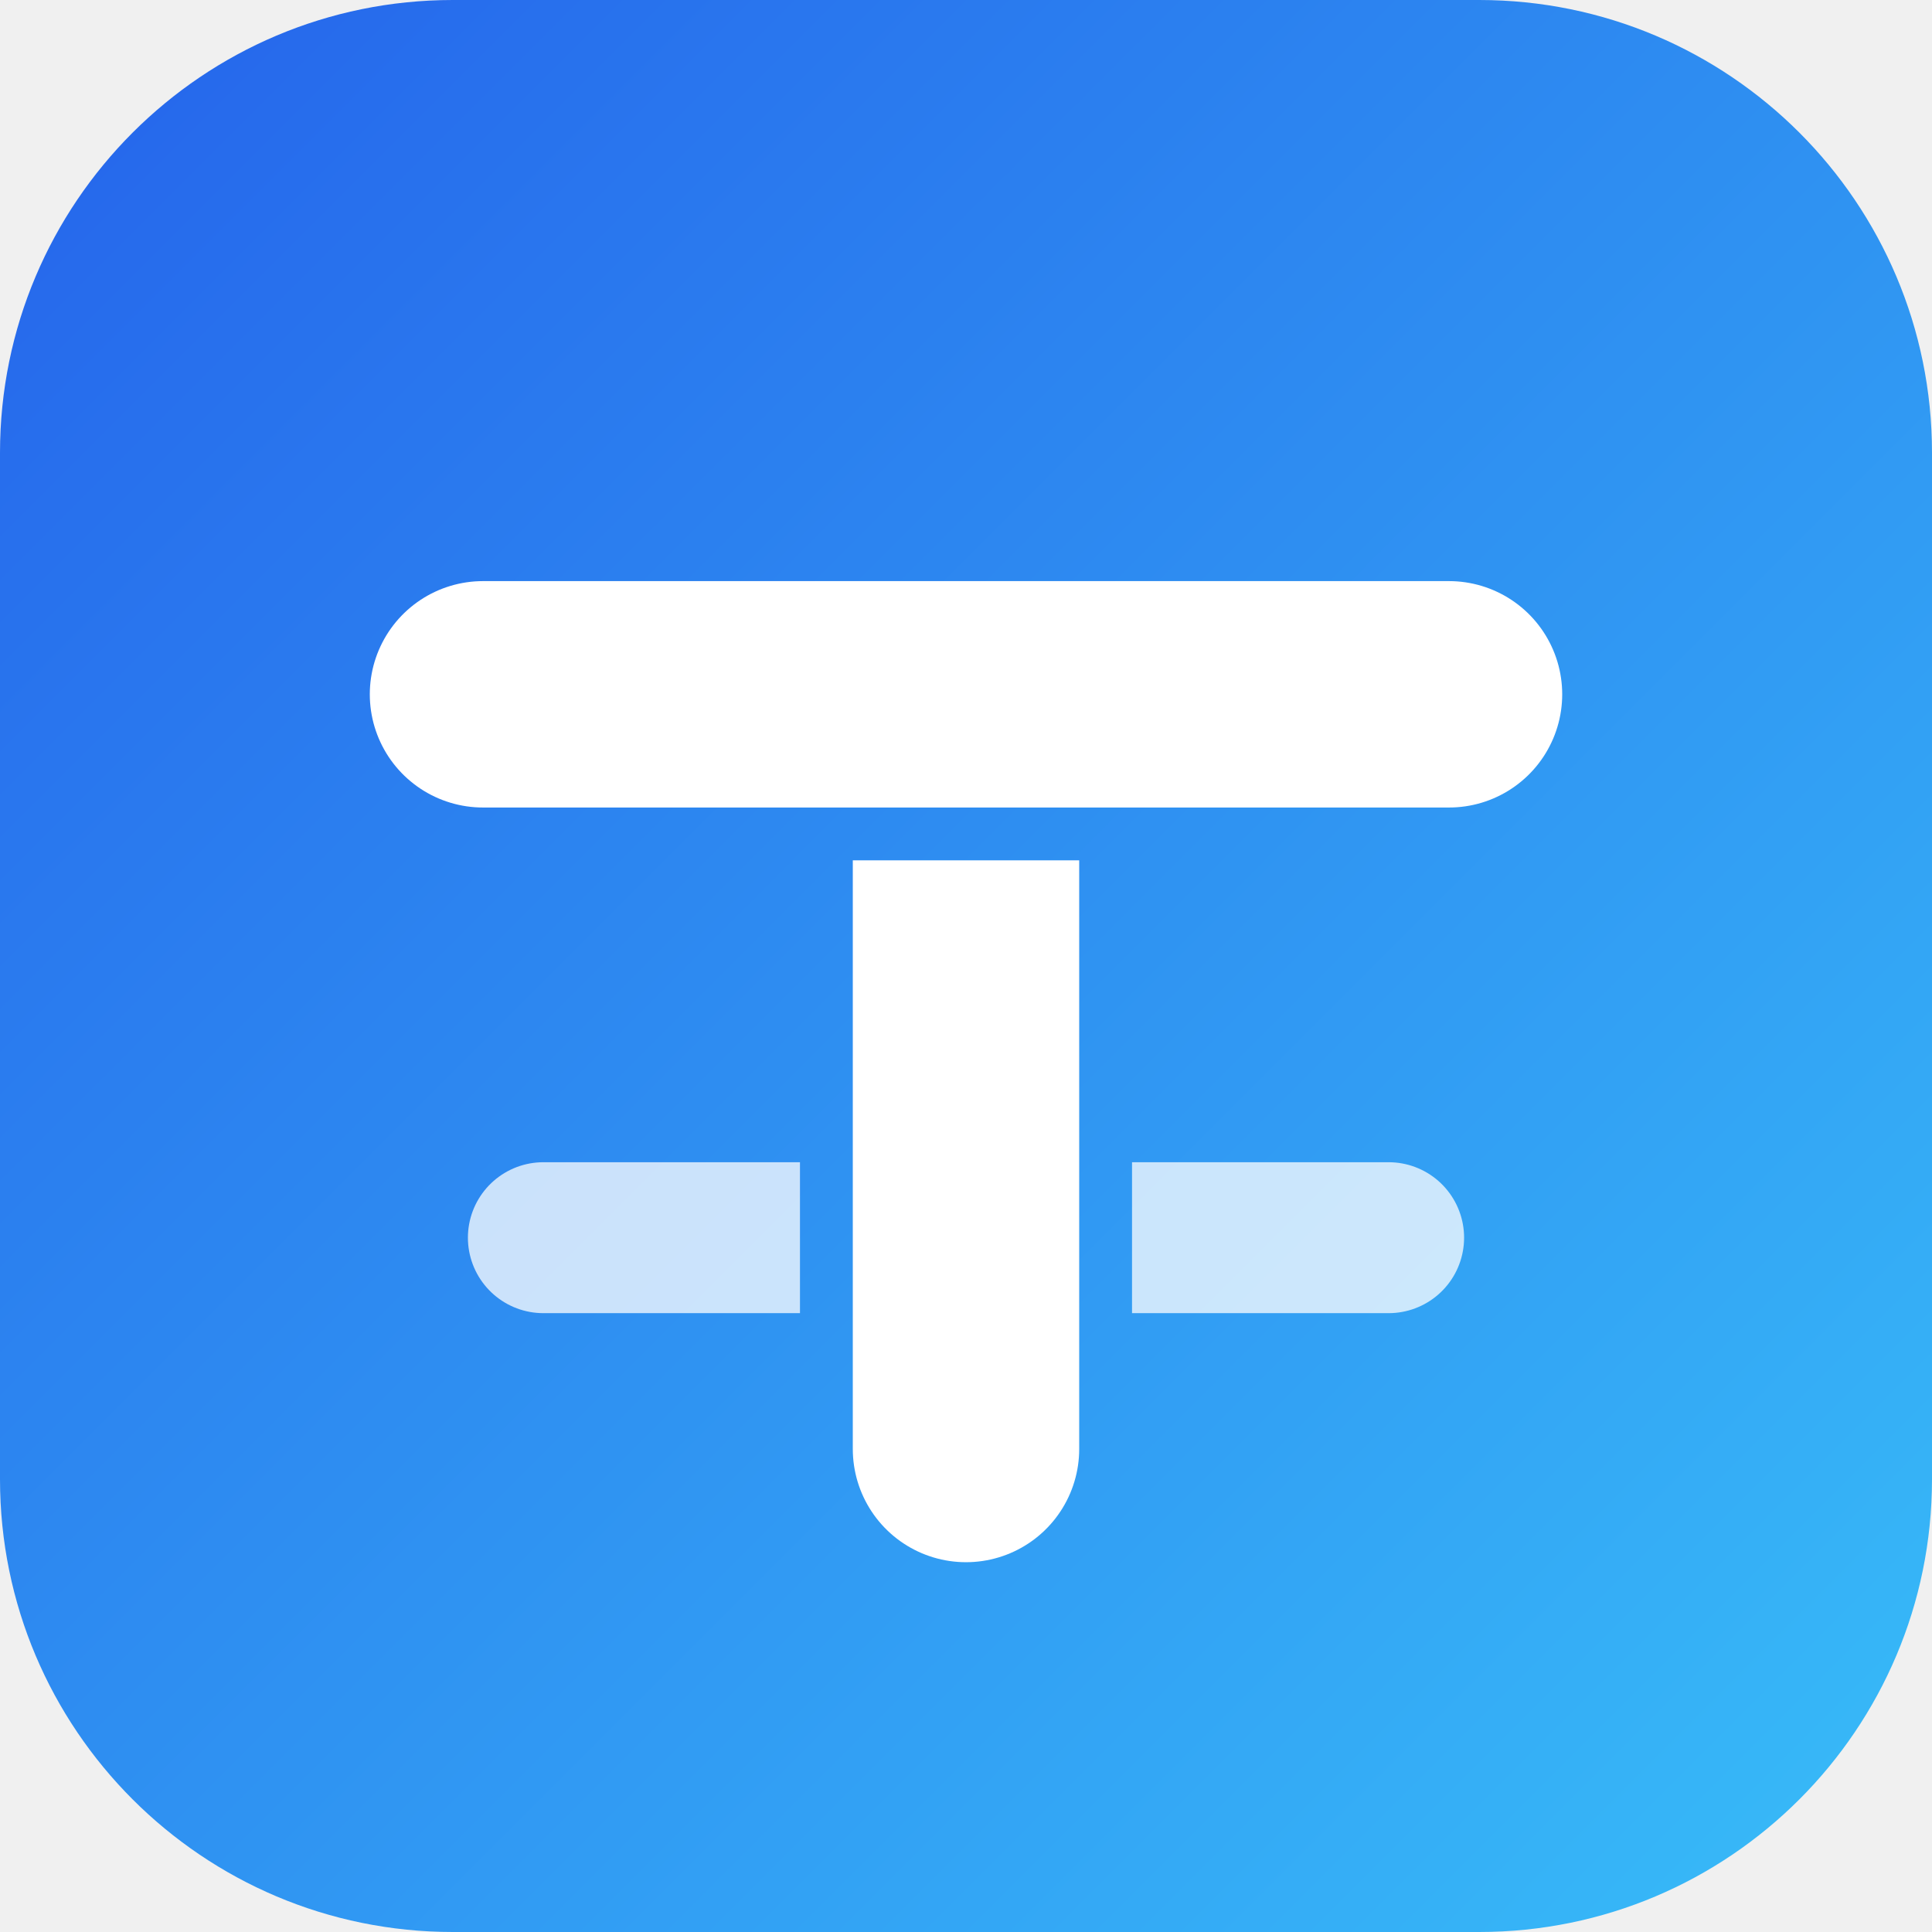
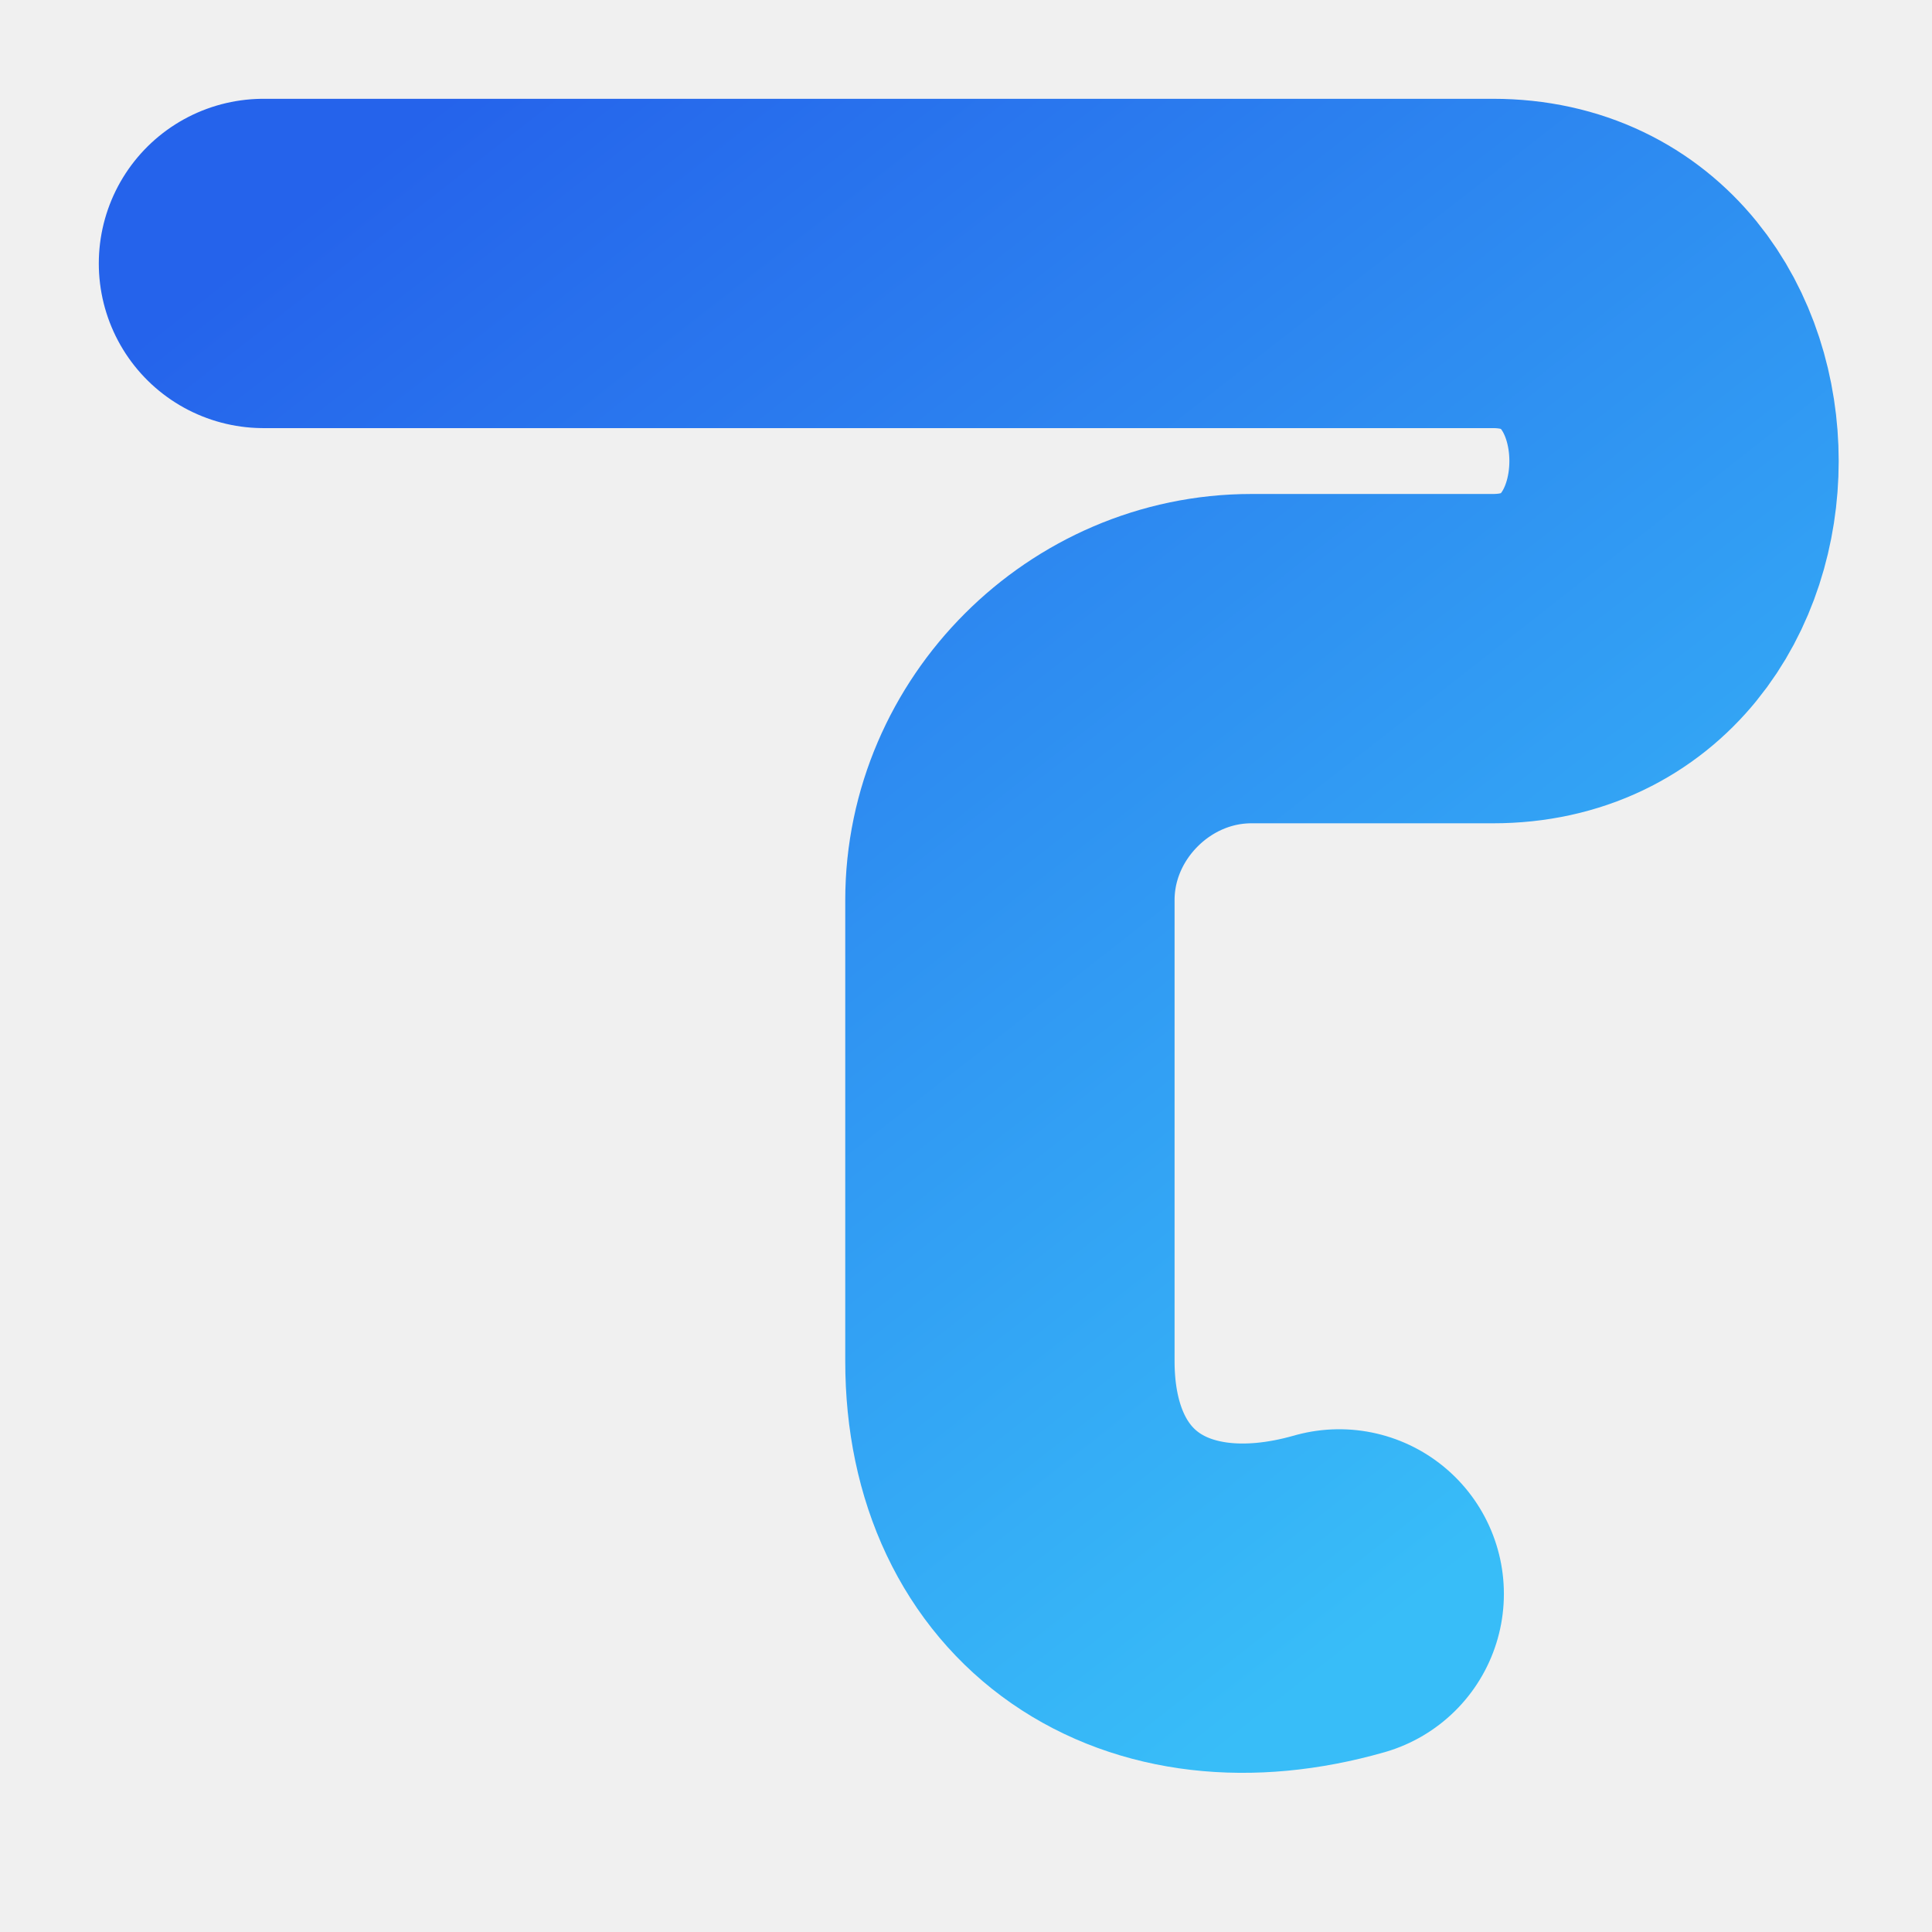
- <svg xmlns="http://www.w3.org/2000/svg" viewBox="0 0 64 64" fill="none">
+ <svg xmlns="http://www.w3.org/2000/svg" viewBox="9 13.5 44 44" fill="none">
  <defs>
-     <linearGradient id="g" x1="0" y1="0" x2="64" y2="64" gradientUnits="userSpaceOnUse">
+     <linearGradient id="tg" x1="15" y1="19" x2="40" y2="51" gradientUnits="userSpaceOnUse">
      <stop stop-color="#2563eb" />
      <stop offset="1" stop-color="#38bdf8" />
    </linearGradient>
  </defs>
-   <rect width="64" height="64" rx="15" fill="url(#g)" />
-   <path d="M18 41 H46" stroke="#fff" stroke-opacity="0.75" stroke-width="5" stroke-linecap="round" />
-   <path d="M32 23 V48" stroke="url(#g)" stroke-width="11" stroke-linecap="round" />
-   <path d="M32 23 V48" stroke="#fff" stroke-width="7.5" stroke-linecap="round" />
-   <path d="M16 23 H48" stroke="url(#g)" stroke-width="11" stroke-linecap="round" />
-   <path d="M16 23 H48" stroke="#fff" stroke-width="7.5" stroke-linecap="round" />
+   <path d="M15 19.5 H43 C48.5 19.5 48.5 28.5 43 28.5 H37.5 C34.5 28.5 32 31 32 34 V44.5 C32 48.8 35.3 51 39.5 49.8" stroke="url(#tg)" stroke-width="7.5" stroke-linecap="round" stroke-linejoin="round" fill="none" />
</svg>
